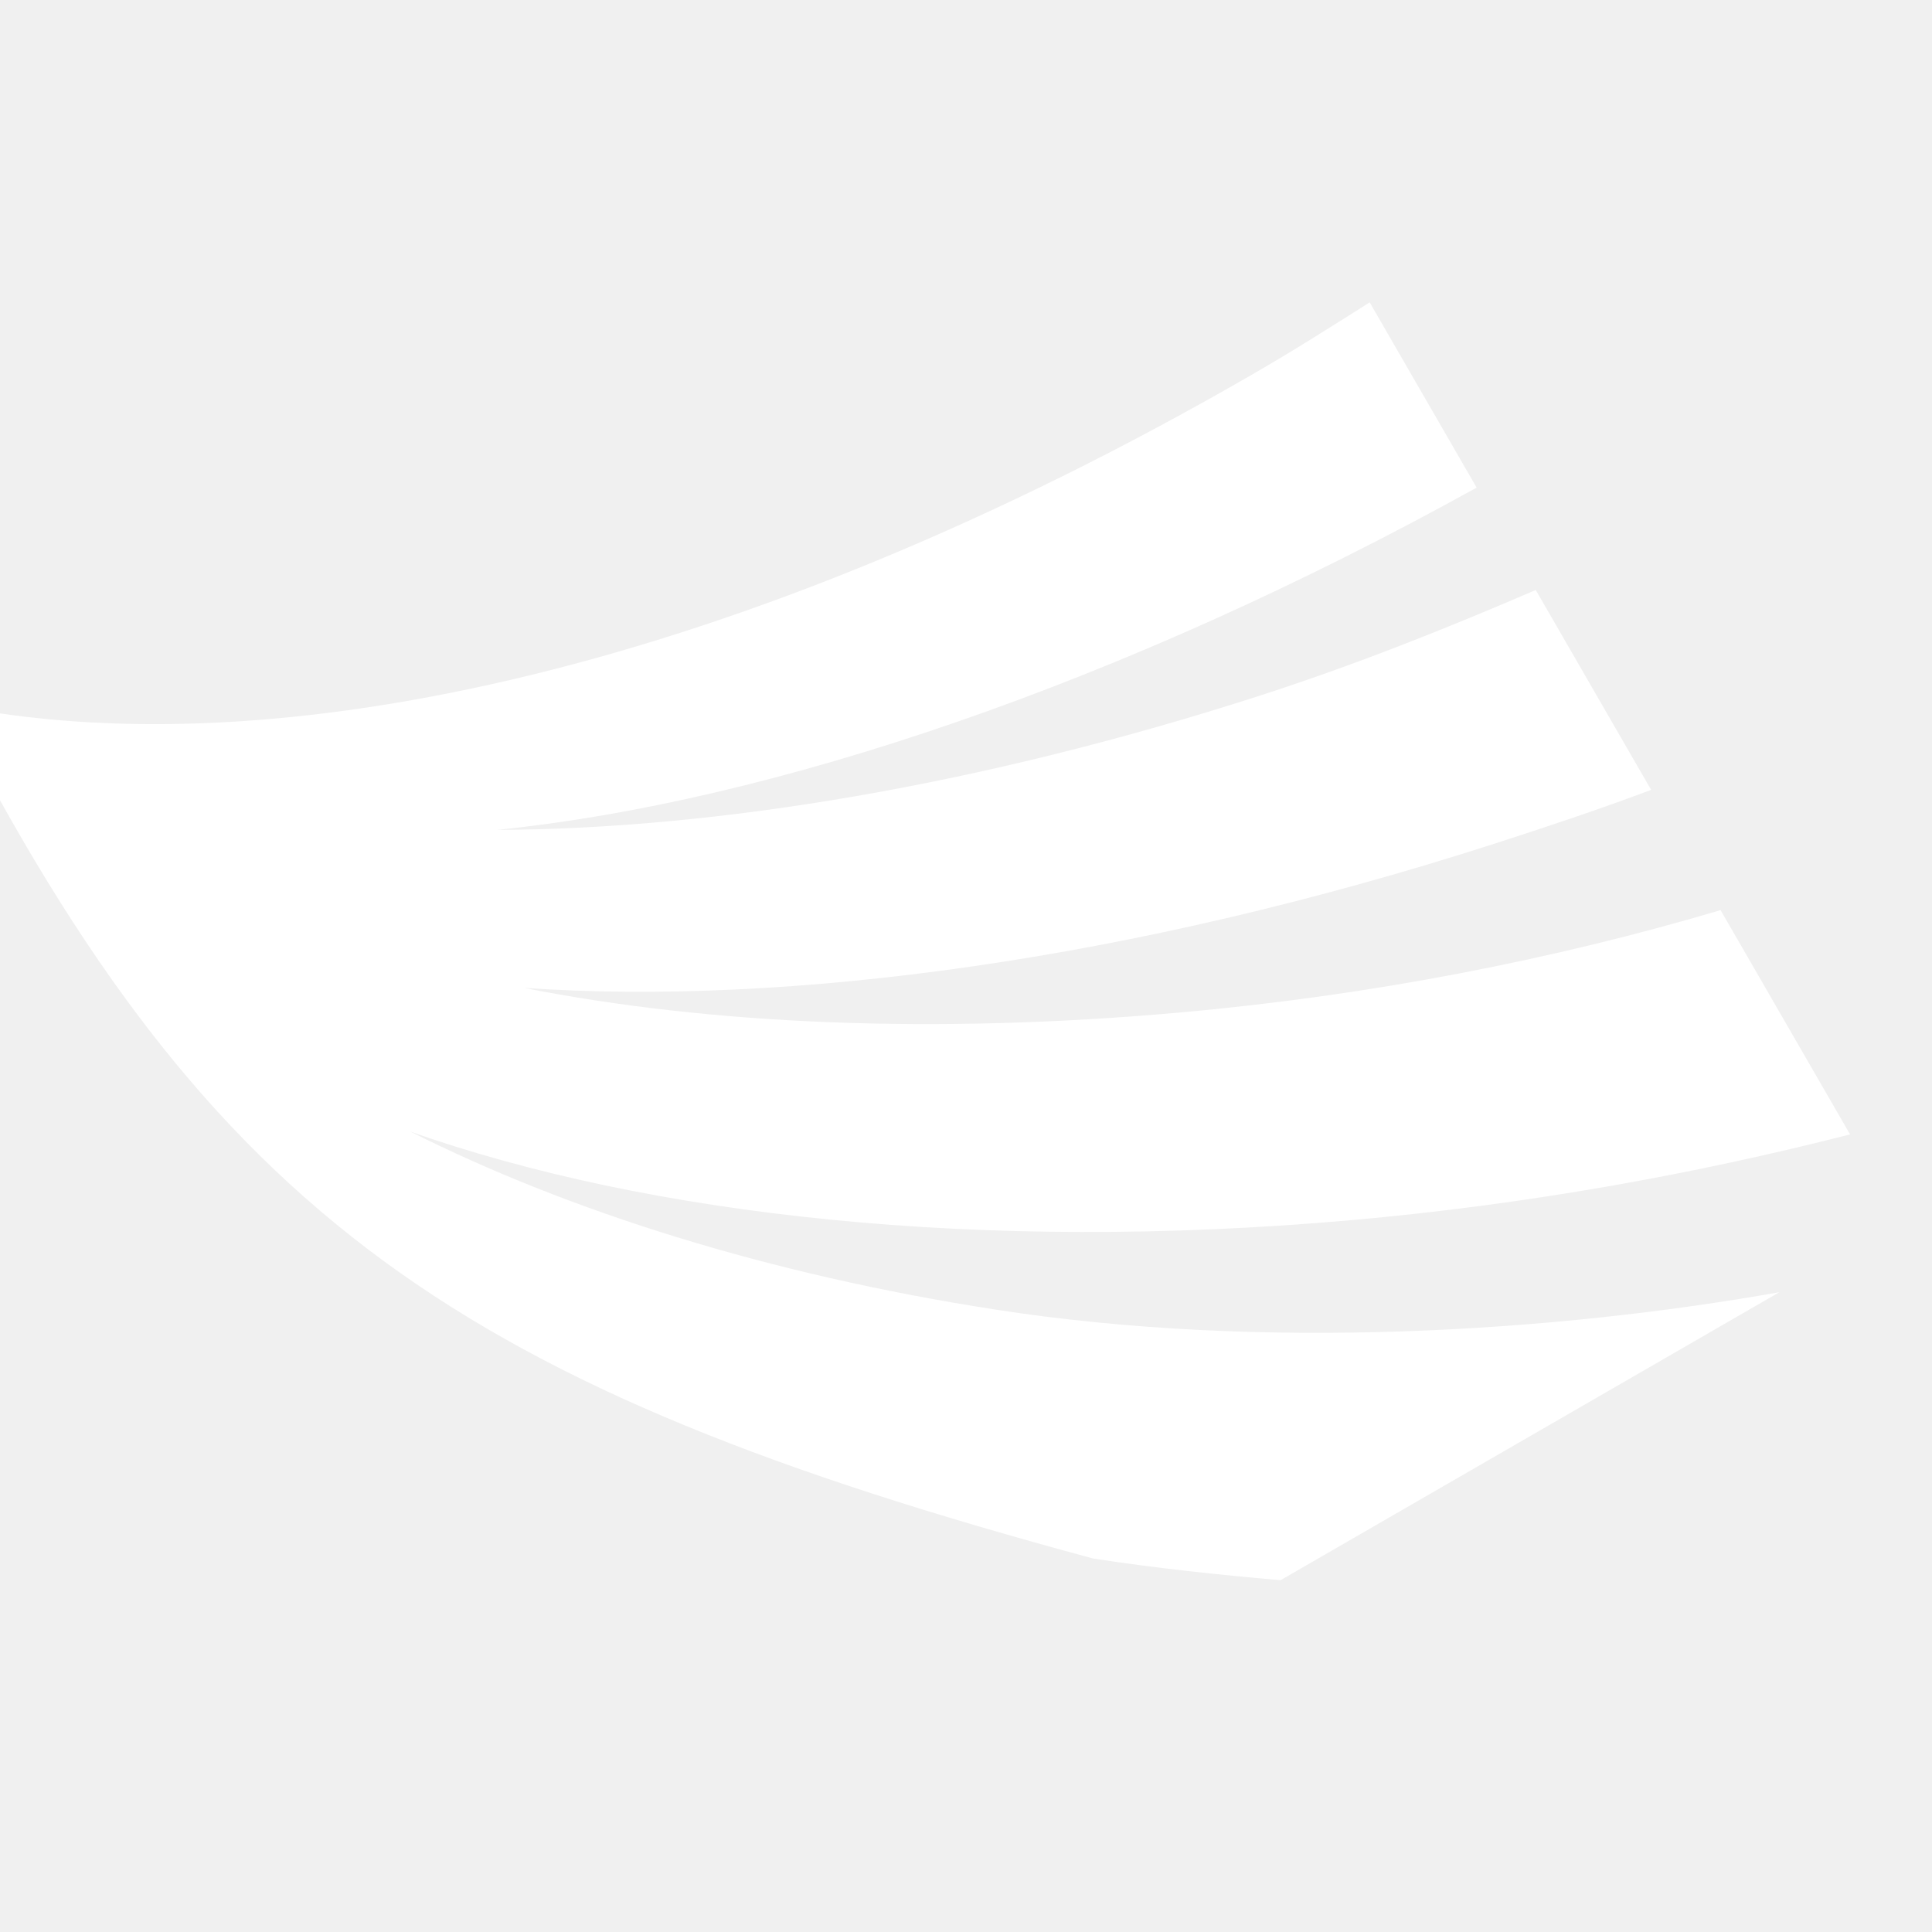
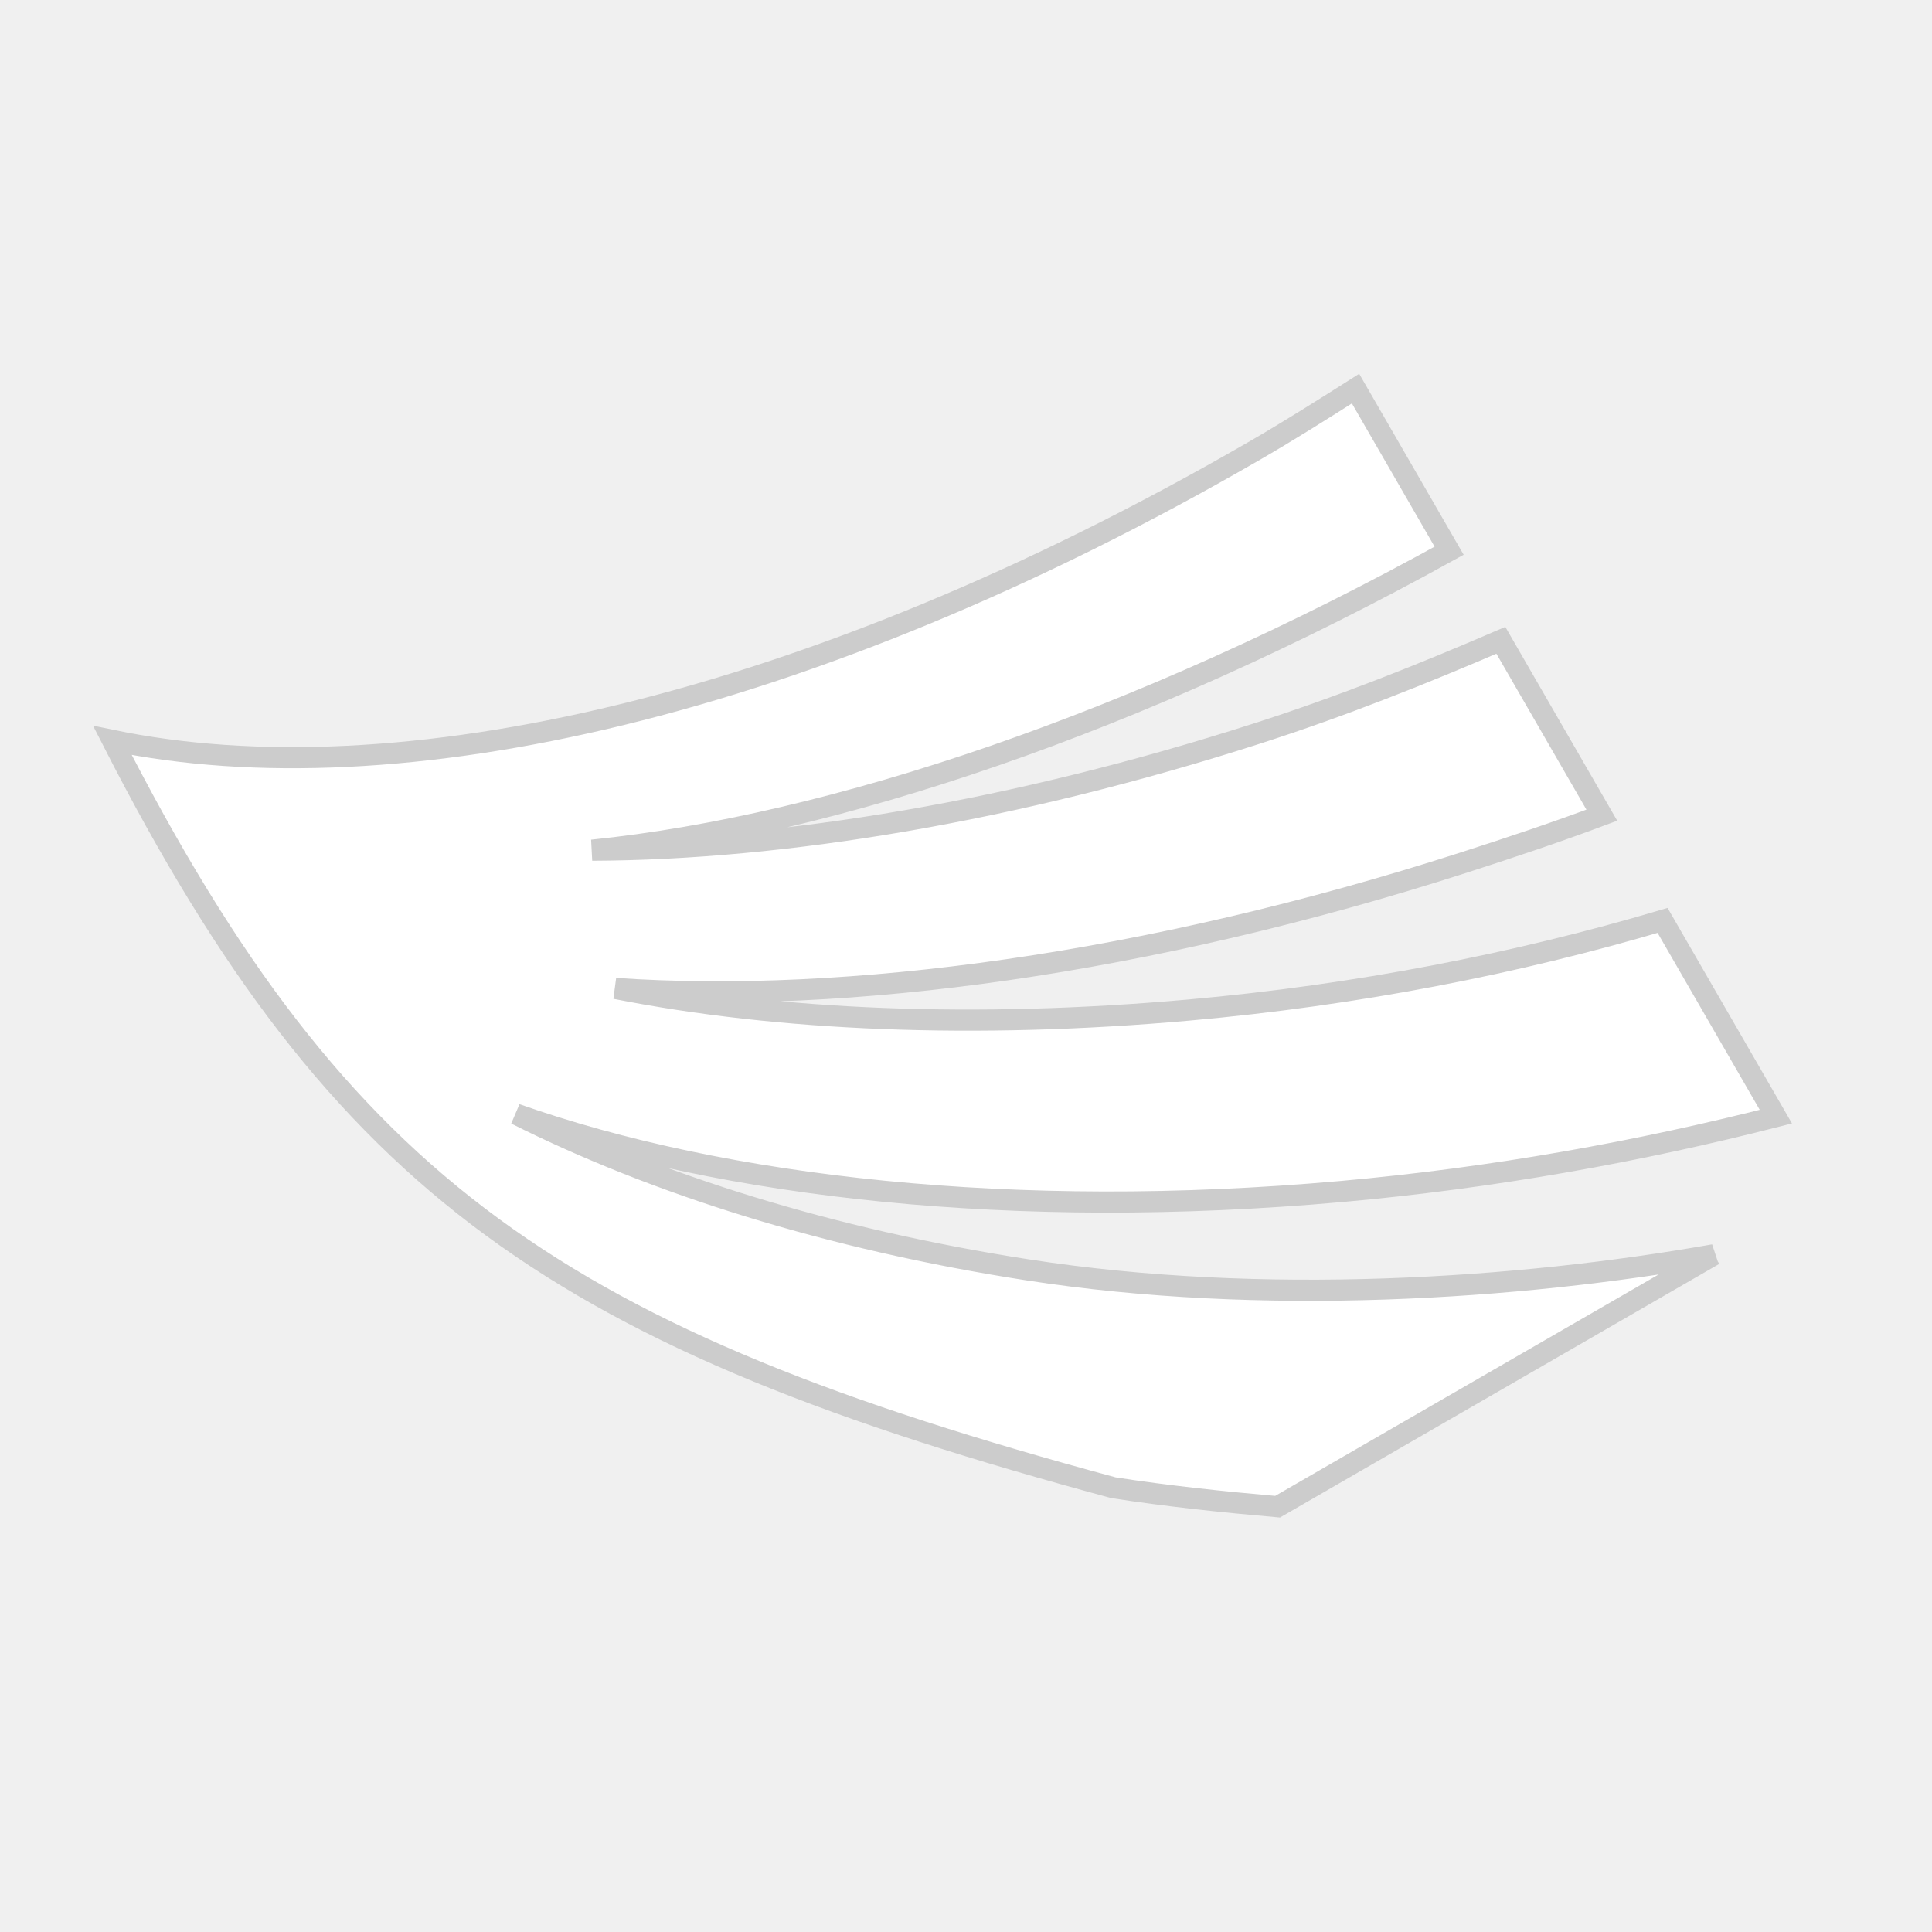
<svg xmlns="http://www.w3.org/2000/svg" viewBox="0 0 512 512" style="height: 512px; width: 512px;">
-   <path d="M0 0h512v512H0z" fill="#ffffff" fill-opacity="0" />
-   <g class="" transform="translate(-11,-1)" style="touch-action: none;">
-     <path d="M446.572 492.26c-70.9-25.76-157.852-68.623-227.857-124.94-59.28-47.69-105.936-98.75-138.307-147.944 54.324 63.48 143.362 129.306 255.75 181.51 52.552 24.408 105.607 43.44 156.853 57.81v-85.782c-55.75-13.377-114.278-33.344-172.304-60.295-73.743-34.253-136.533-74.167-183.894-115.62 72.805 49.005 178.796 92.765 302.112 119.347 18.29 3.944 36.086 7.565 54.087 10.567v-76.457c-31.79-3.728-64.292-8.414-97.356-15.54-94.3-20.327-177.547-51.718-240.3-87.645 83.46 37.45 203.265 61.61 337.655 64.025v-70.863c-15.215.637-29.944 1.242-45.588 1.242-195.255 0-346.713-48.31-428.59-121.212-9.91 191.205 34.25 281.387 186.745 434.5 16.274 13.093 33.47 25.568 50.223 37.297h190.768z" fill="#ffffff" fill-opacity="1" transform="translate(51.2, 51.2) scale(0.8, 0.8) rotate(-30, 256, 256)" />
+   <defs>
+     <radialGradient id="gradient-2">
+       <stop offset="0%" stop-color="#7ed321" stop-opacity="1" />
+       <stop offset="100%" stop-color="#417505" stop-opacity="1" />
+     </radialGradient>
+   </defs>
+   <path d="M0 0h512v512H0z" fill="transparent" fill-opacity="0" />
+   <g class="" transform="translate(0,0)" style="touch-action: none;">
+     <path d="M446.572 492.26c-70.9-25.76-157.852-68.623-227.857-124.94-59.28-47.69-105.936-98.75-138.307-147.944 54.324 63.48 143.362 129.306 255.75 181.51 52.552 24.408 105.607 43.44 156.853 57.81v-85.782c-55.75-13.377-114.278-33.344-172.304-60.295-73.743-34.253-136.533-74.167-183.894-115.62 72.805 49.005 178.796 92.765 302.112 119.347 18.29 3.944 36.086 7.565 54.087 10.567v-76.457c-31.79-3.728-64.292-8.414-97.356-15.54-94.3-20.327-177.547-51.718-240.3-87.645 83.46 37.45 203.265 61.61 337.655 64.025v-70.863c-15.215.637-29.944 1.242-45.588 1.242-195.255 0-346.713-48.31-428.59-121.212-9.91 191.205 34.25 281.387 186.745 434.5 16.274 13.093 33.47 25.568 50.223 37.297h190.768z" fill="#fff" fill-opacity="1" stroke="#ccc" stroke-opacity="1" stroke-width="8" transform="translate(76.8, 76.8) scale(0.7, 0.7) rotate(-30, 256, 256)" />
  </g>
</svg>
